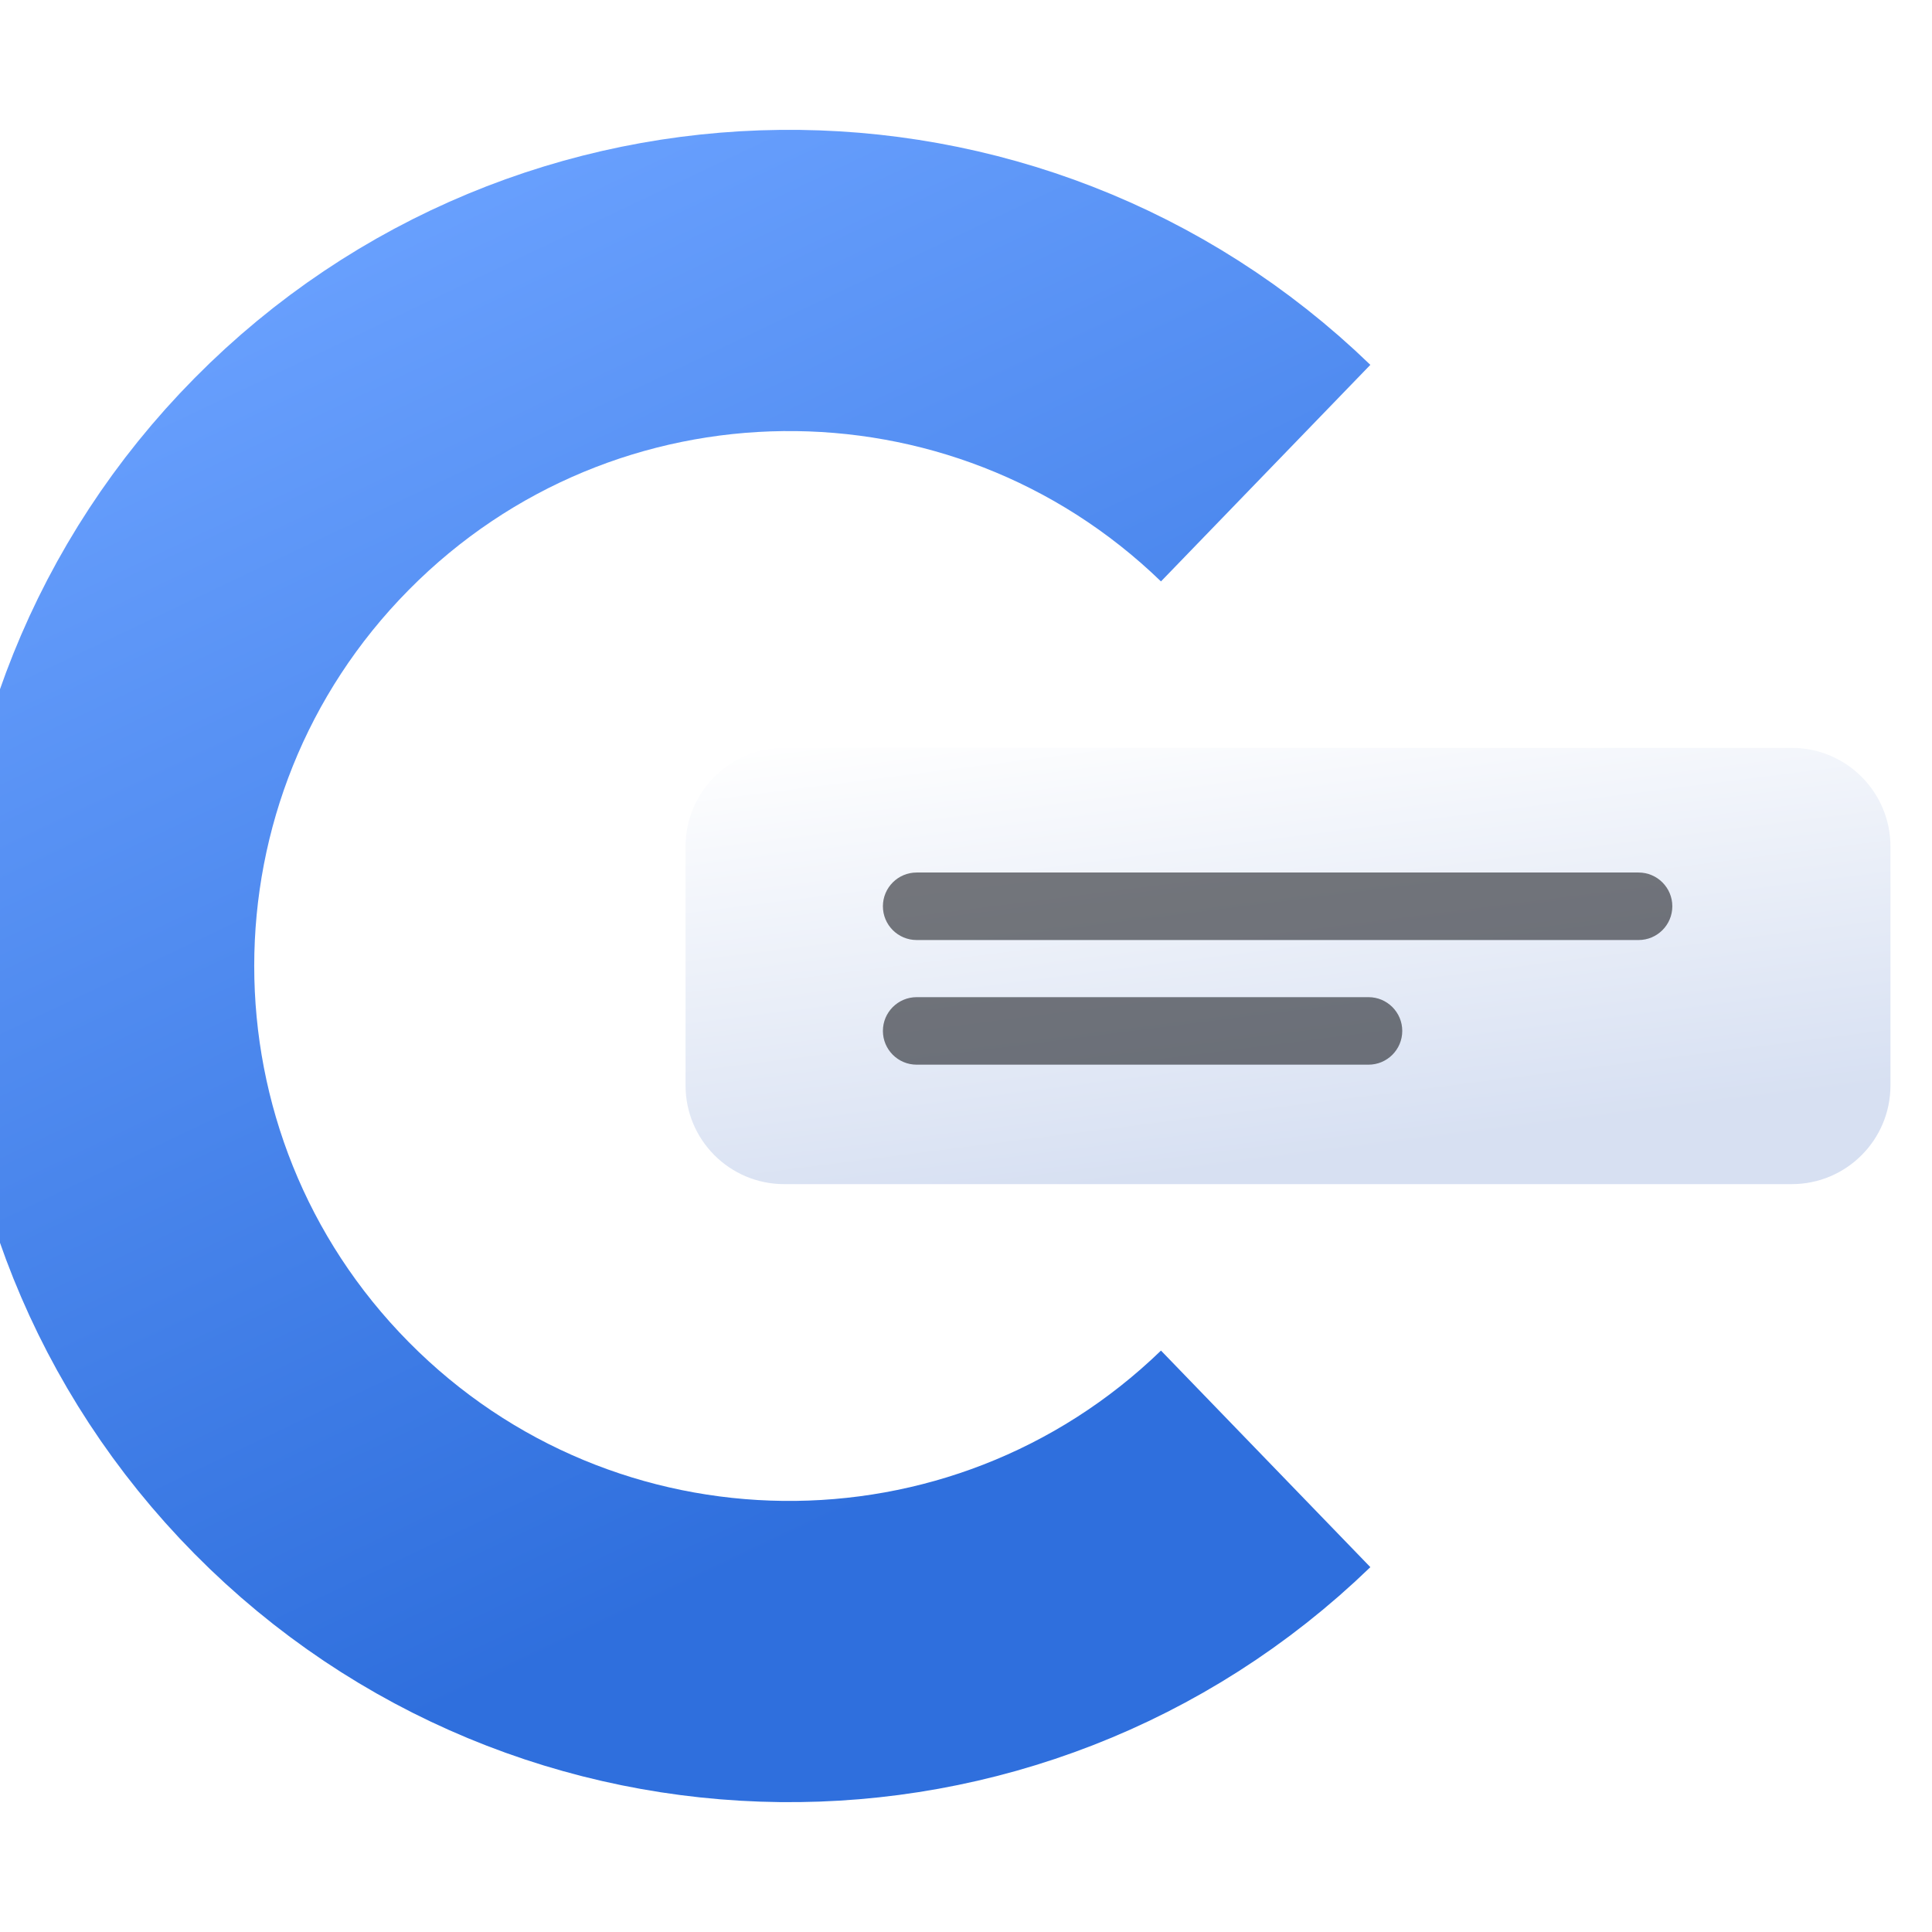
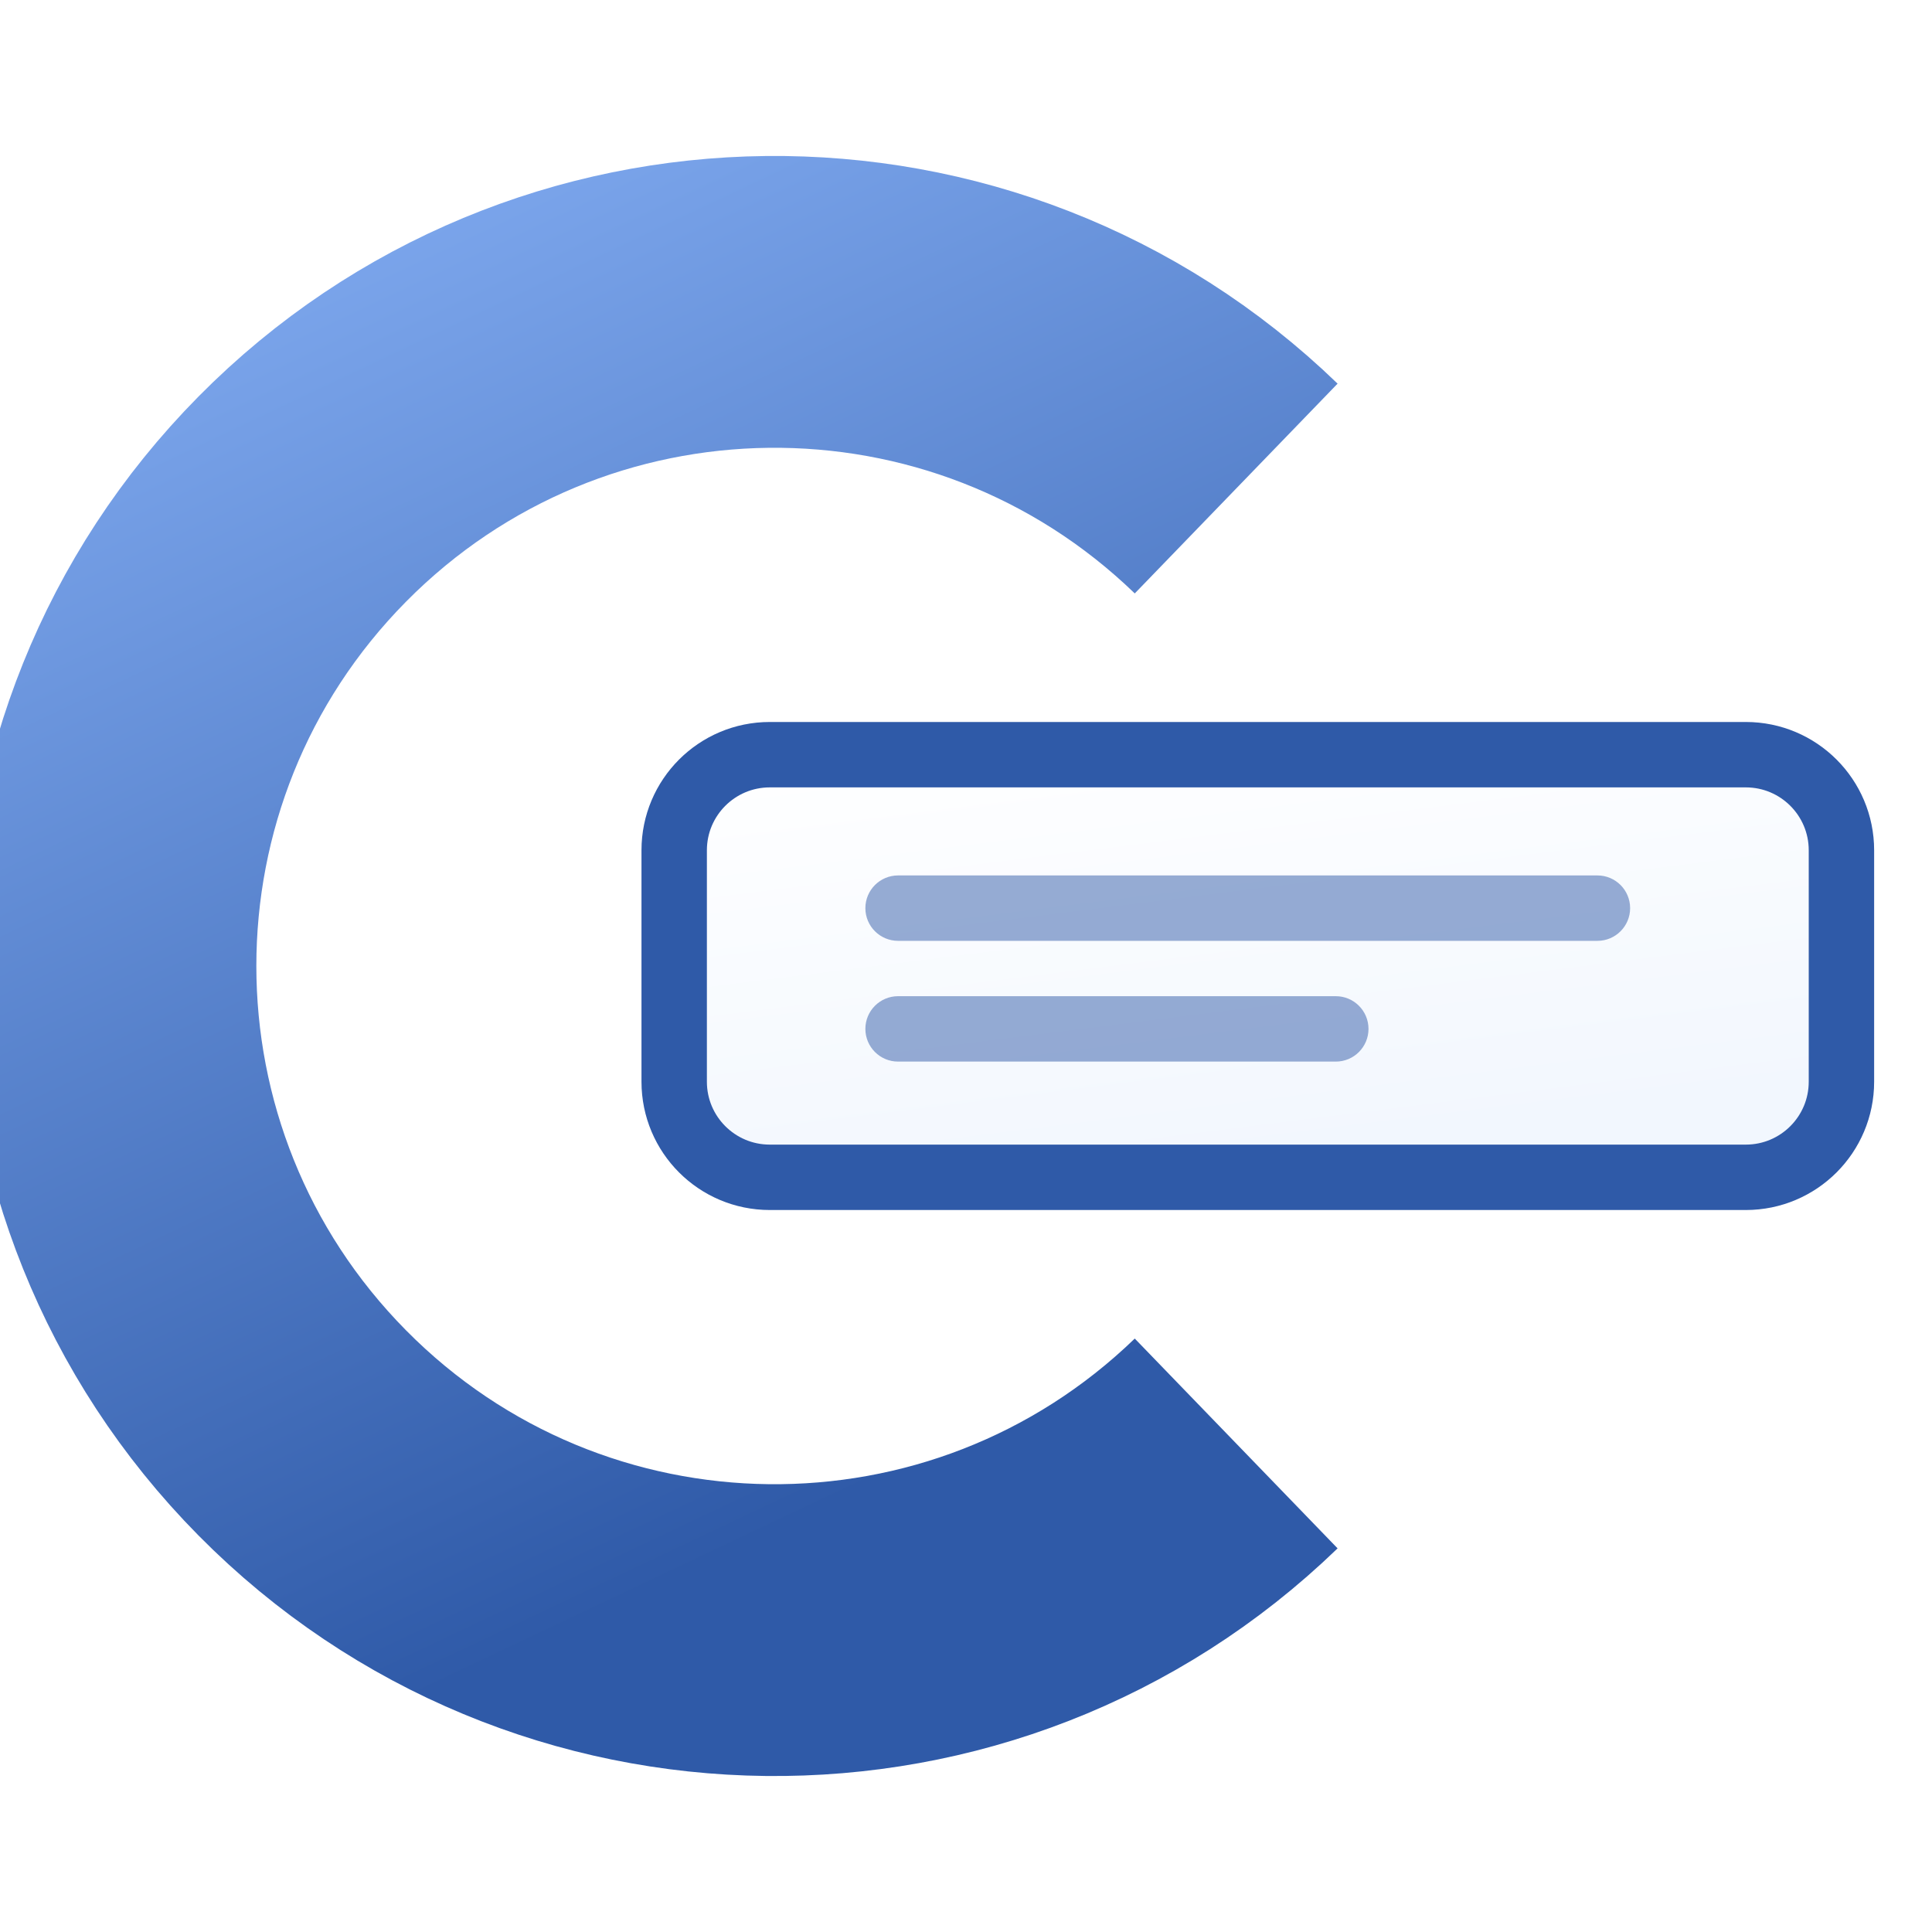
- <svg xmlns="http://www.w3.org/2000/svg" viewBox="78 70 372 372" width="372" height="372">
+ <svg xmlns="http://www.w3.org/2000/svg" viewBox="76 64 384 384" width="384" height="384">
  <defs>
    <linearGradient id="markPaper" x1="0" y1="0" x2="0.35" y2="1">
      <stop offset="0" stop-color="#ffffff" />
-       <stop offset="1" stop-color="#d7e0f2" />
+       <stop offset="1" stop-color="#f2f7fe" />
    </linearGradient>
    <linearGradient id="markBlue" x1="0" y1="0" x2="0.4" y2="1">
-       <stop offset="0" stop-color="#6ba2ff" />
-       <stop offset="1" stop-color="#2f6fdd" />
+       <stop offset="0" stop-color="#7ea8ee" />
+       <stop offset="1" stop-color="#2f5aa8" />
    </linearGradient>
  </defs>
  <path d="M 329.7 350.9 A 132 132 0 1 1 329.7 161.1" transform="translate(-8 0)" fill="none" stroke="url(#markBlue)" stroke-width="58" />
-   <rect x="210" y="214" width="232" height="84" rx="19" fill="url(#markPaper)" />
-   <g fill="#0b0d12" opacity="0.55">
+   <rect x="210" y="214" width="232" height="84" rx="19" fill="url(#markPaper)" stroke="#2f5aa8" stroke-width="13" />
+   <g fill="#2f5aa8" opacity="0.5">
    <rect x="248" y="238" width="152" height="13" rx="6.5" />
    <rect x="248" y="262" width="100" height="13" rx="6.5" />
  </g>
</svg>
